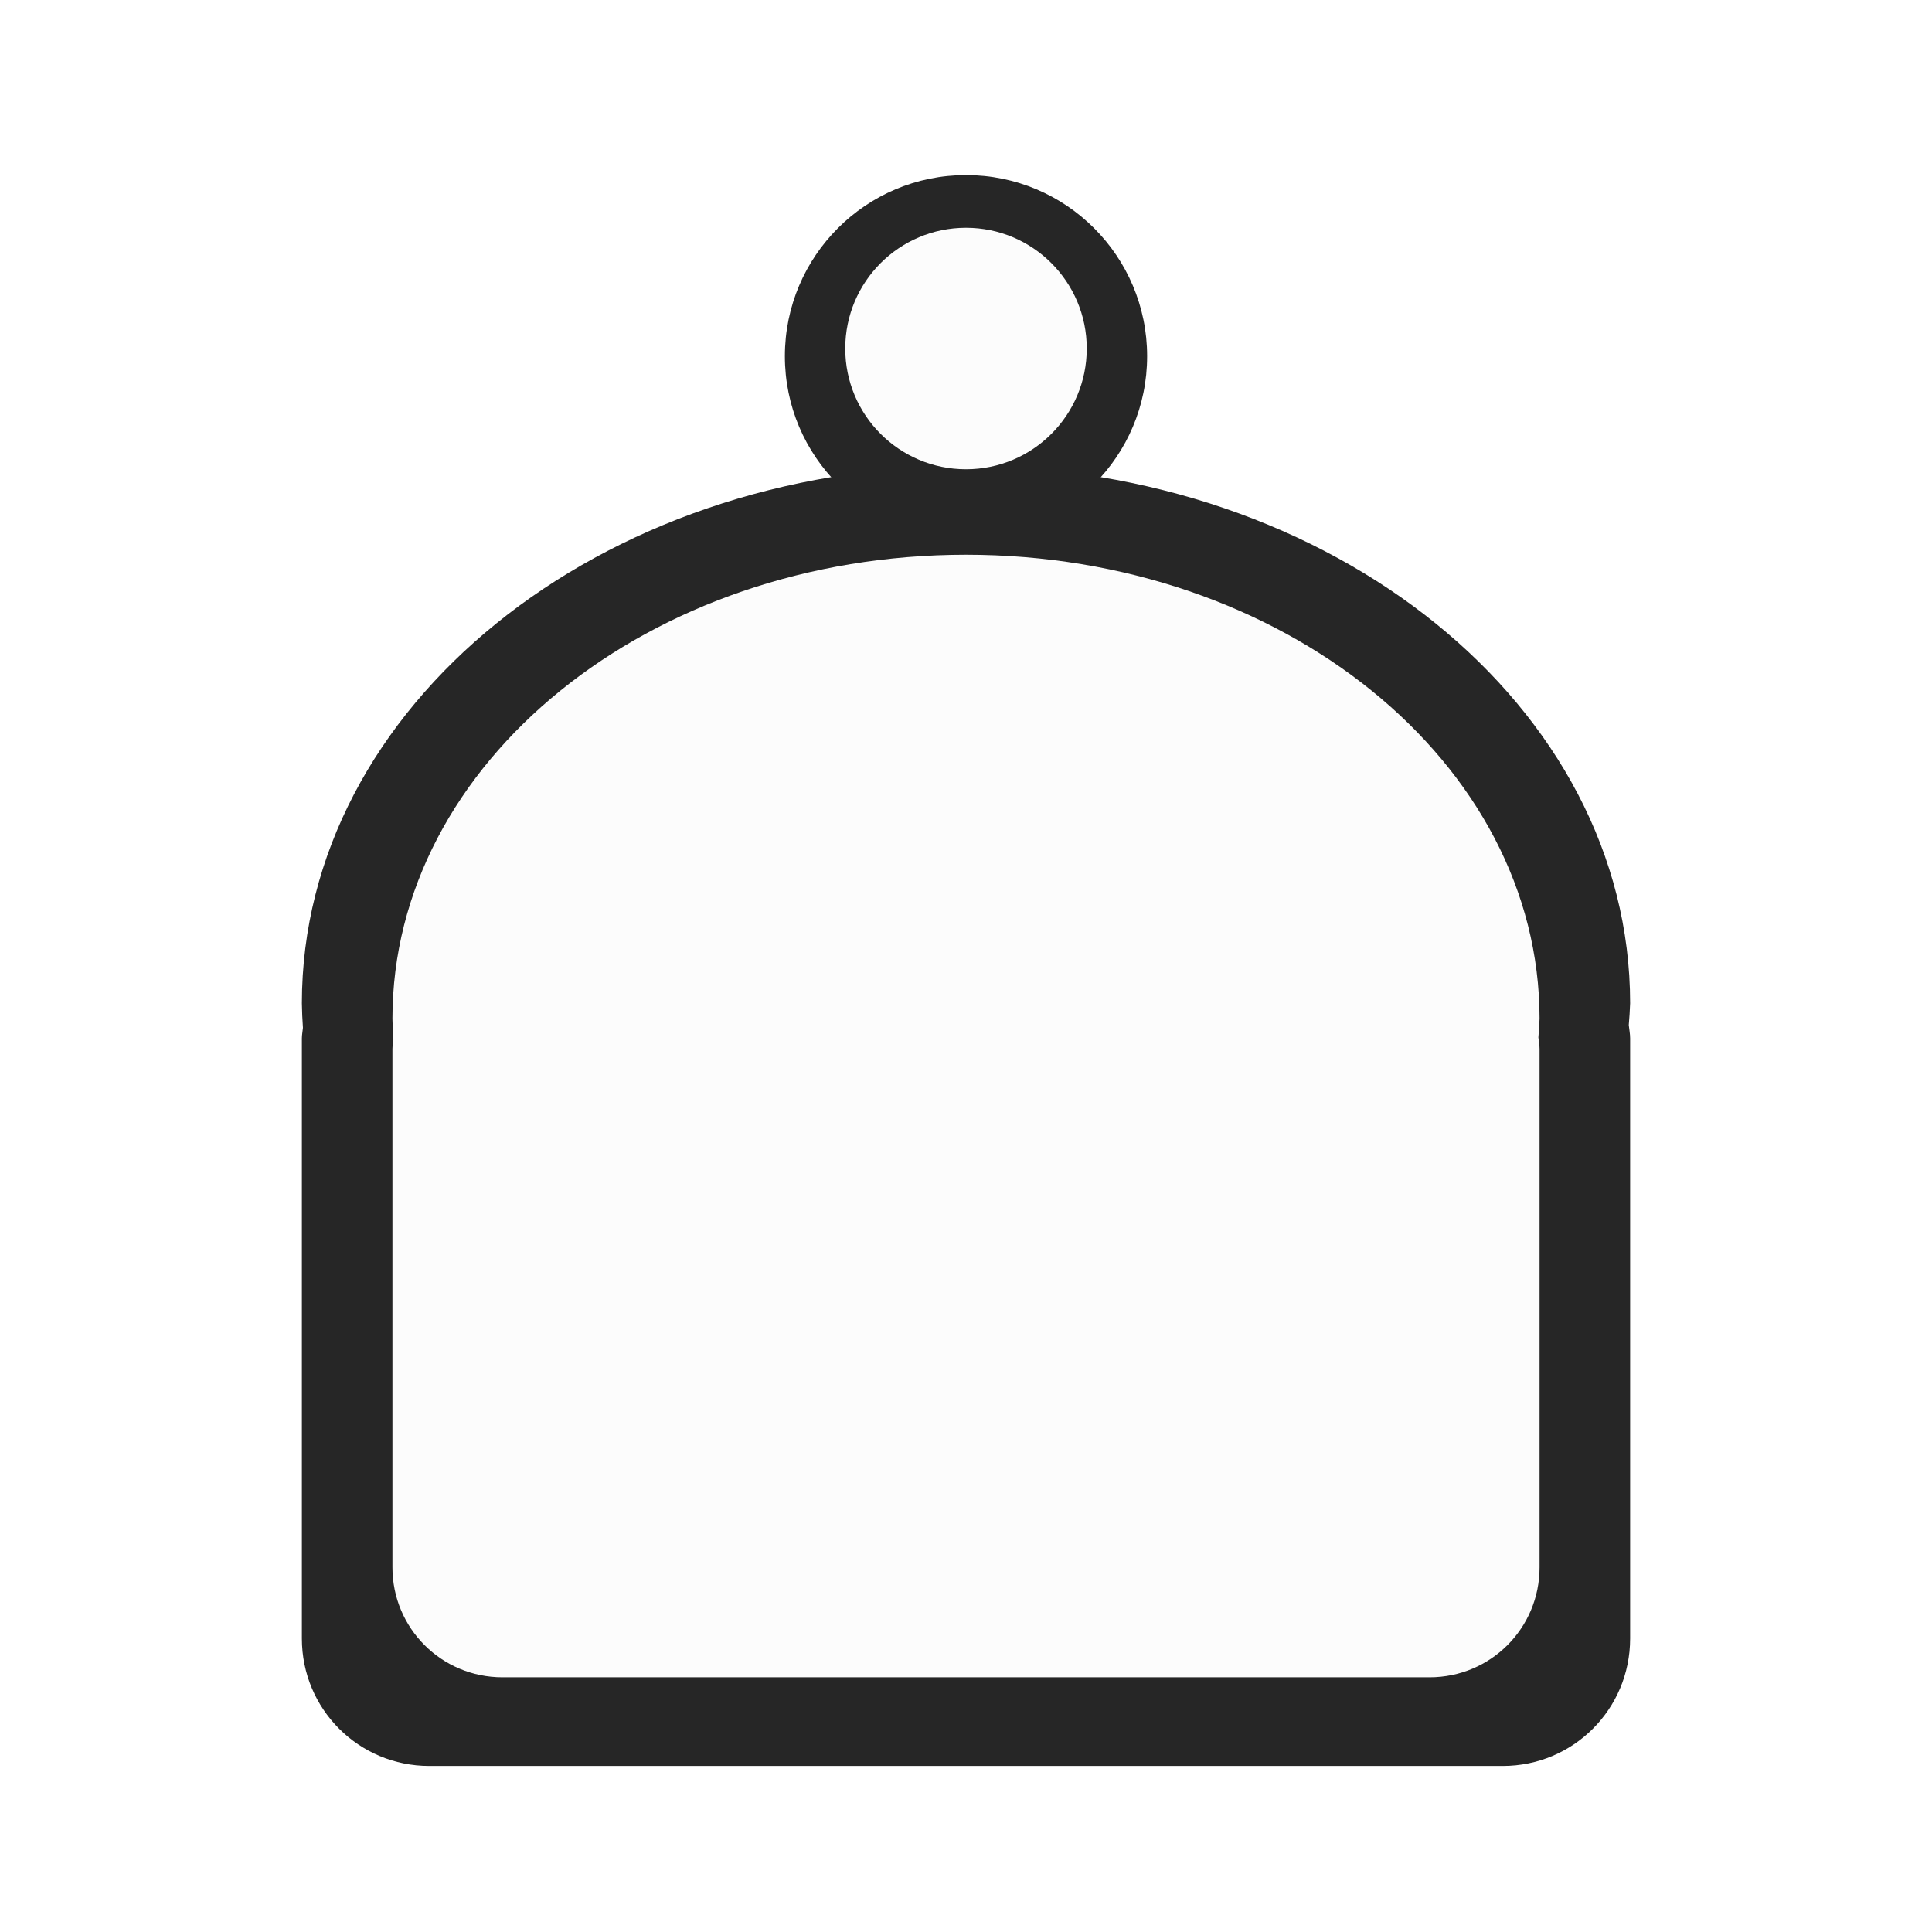
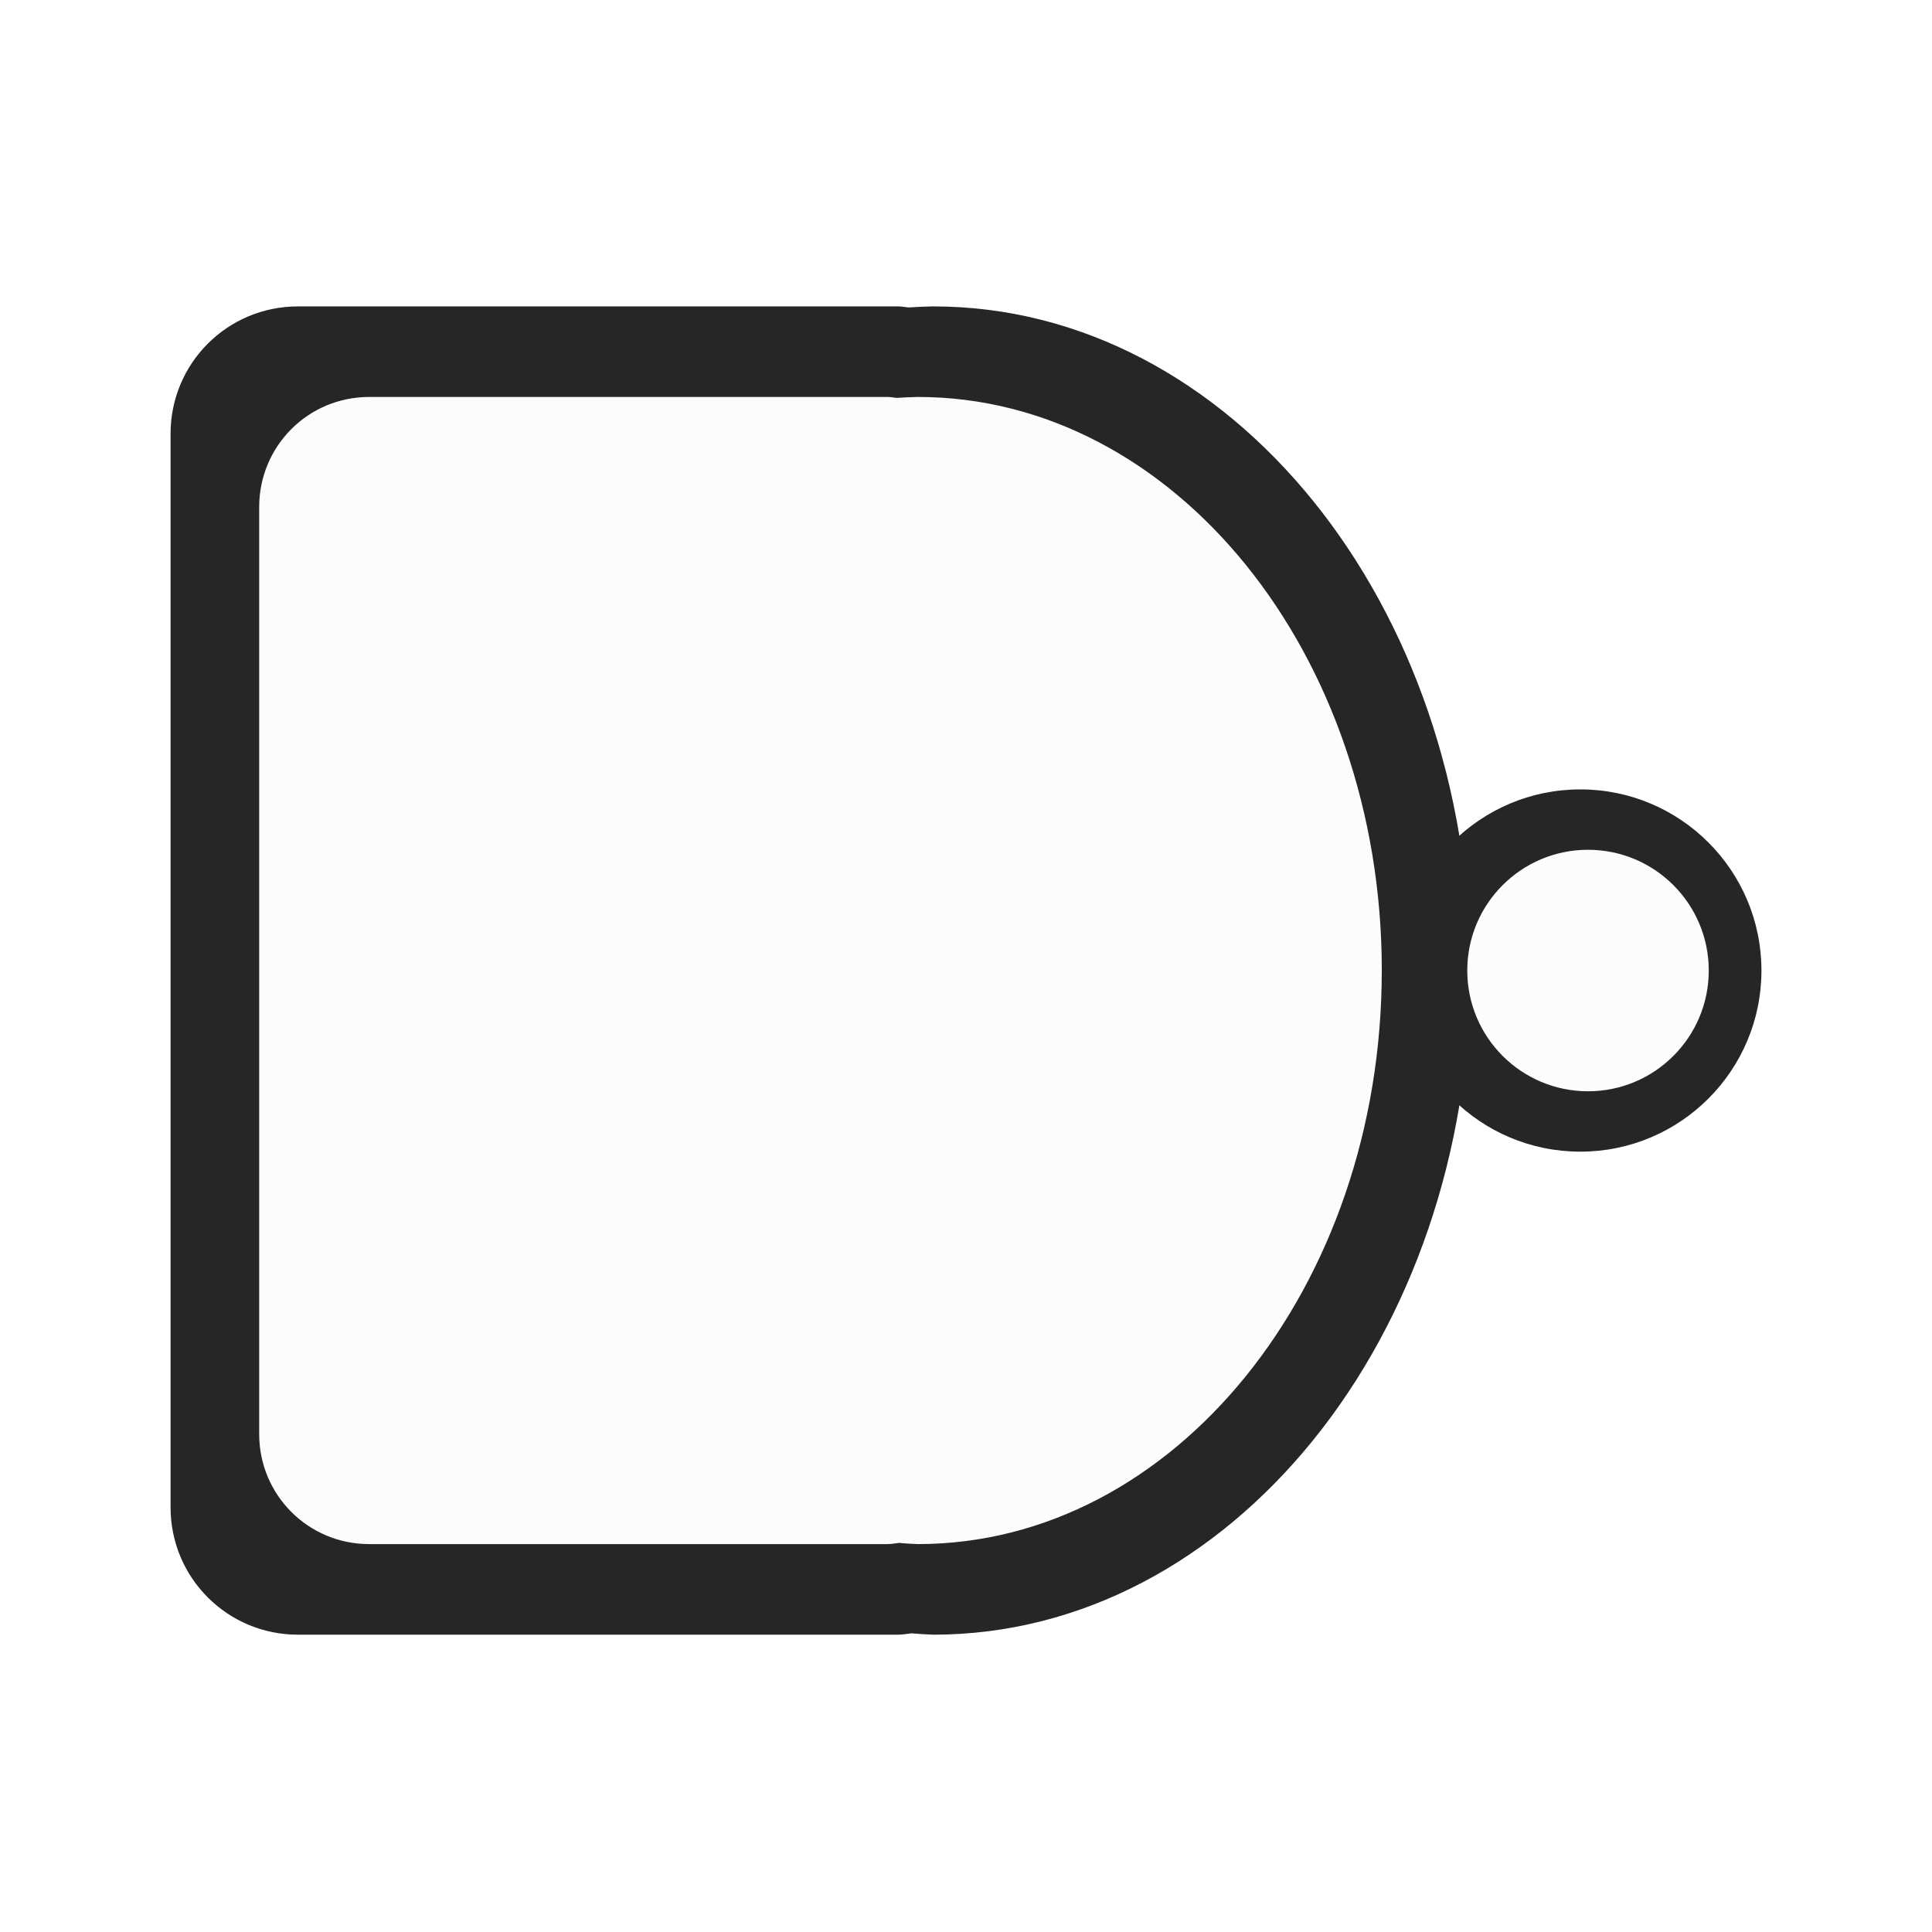
<svg xmlns="http://www.w3.org/2000/svg" width="64px" height="64px" id="svg2985" version="1.1">
  <defs id="defs2987">
    <filter id="filter3987" color-interpolation-filters="sRGB">
      <feGaussianBlur id="feGaussianBlur3989" stdDeviation="5" result="result91" />
      <feComposite id="feComposite3991" in2="result91" in="SourceGraphic" operator="over" />
    </filter>
  </defs>
  <g id="layer1">
-     <path style="fill:#262626;fill-opacity:1;stroke:none" d="M 32 15.439 A 22 17.794 0 0 0 10 33.234 A 22 17.794 0 0 0 10.035 34.047 C 10.025 34.164 10 34.277 10 34.396 L 10 54.279 C 10 56.617 11.883 58.5 14.221 58.5 L 49.779 58.5 C 52.117 58.5 54 56.617 54 54.279 L 54 34.396 C 54 34.245 53.97 34.102 53.955 33.955 A 22 17.794 0 0 0 54 33.234 A 22 17.794 0 0 0 32 15.439 z " id="rect3901-8" />
-     <circle style="fill:#262626;fill-opacity:1;stroke:none" id="path4140" cx="32" cy="11.8" r="6" />
-     <circle style="fill:#fcfcfc;fill-opacity:1;stroke:none" id="path4140-7" cx="32" cy="11.545" r="4" />
-     <path style="fill:#fcfcfc;fill-opacity:1;stroke:none" d="m 32,18.376 a 19,15.368 0 0 0 -19,15.367 19,15.368 0 0 0 0.031,0.701 C 13.022,34.546 13,34.643 13,34.747 l 0,17.173 c 0,2.019 1.626,3.643 3.645,3.643 l 30.71,0 C 49.374,55.564 51,53.94 51,51.921 L 51,34.747 C 51,34.616 50.974,34.493 50.961,34.366 A 19,15.368 0 0 0 51,33.743 19,15.368 0 0 0 32,18.376 Z" id="rect3901-8-1" />
+     <path style="fill:#262626;fill-opacity:1;stroke:none" d="m 48.711,32.15 a 17.794,22 0 0 0 -17.795,-22 17.794,22 0 0 0 -0.812,0.035 C 29.986,10.175 29.873,10.15 29.754,10.15 H 9.871 c -2.338,0 -4.221,1.883 -4.221,4.221 v 35.559 c 0,2.338 1.883,4.221 4.221,4.221 H 29.754 c 0.151,0 0.294,-0.03 0.441,-0.045 a 17.794,22 0 0 0 0.721,0.045 17.794,22 0 0 0 17.795,-22 z" id="rect3901-8" />
+     <circle style="fill:#262626;fill-opacity:1;stroke:none" id="path4140" cx="32.15" cy="-52.35" r="6" transform="rotate(90)" />
+     <circle style="fill:#fcfcfc;fill-opacity:1;stroke:none" id="path4140-7" cx="32.15" cy="-52.605" r="4" transform="rotate(90)" />
+     <path style="fill:#fcfcfc;fill-opacity:1;stroke:none" d="m 45.774,32.15 a 15.368,19 0 0 0 -15.367,-19 15.368,19 0 0 0 -0.701,0.031 C 29.604,13.172 29.507,13.15 29.403,13.15 H 12.229 c -2.019,0 -3.643,1.626 -3.643,3.645 v 30.71 c 0,2.019 1.624,3.645 3.643,3.645 h 17.173 c 0.131,0 0.254,-0.026 0.381,-0.039 a 15.368,19 0 0 0 0.623,0.039 15.368,19 0 0 0 15.367,-19 z" id="rect3901-8-1" />
  </g>
</svg>
